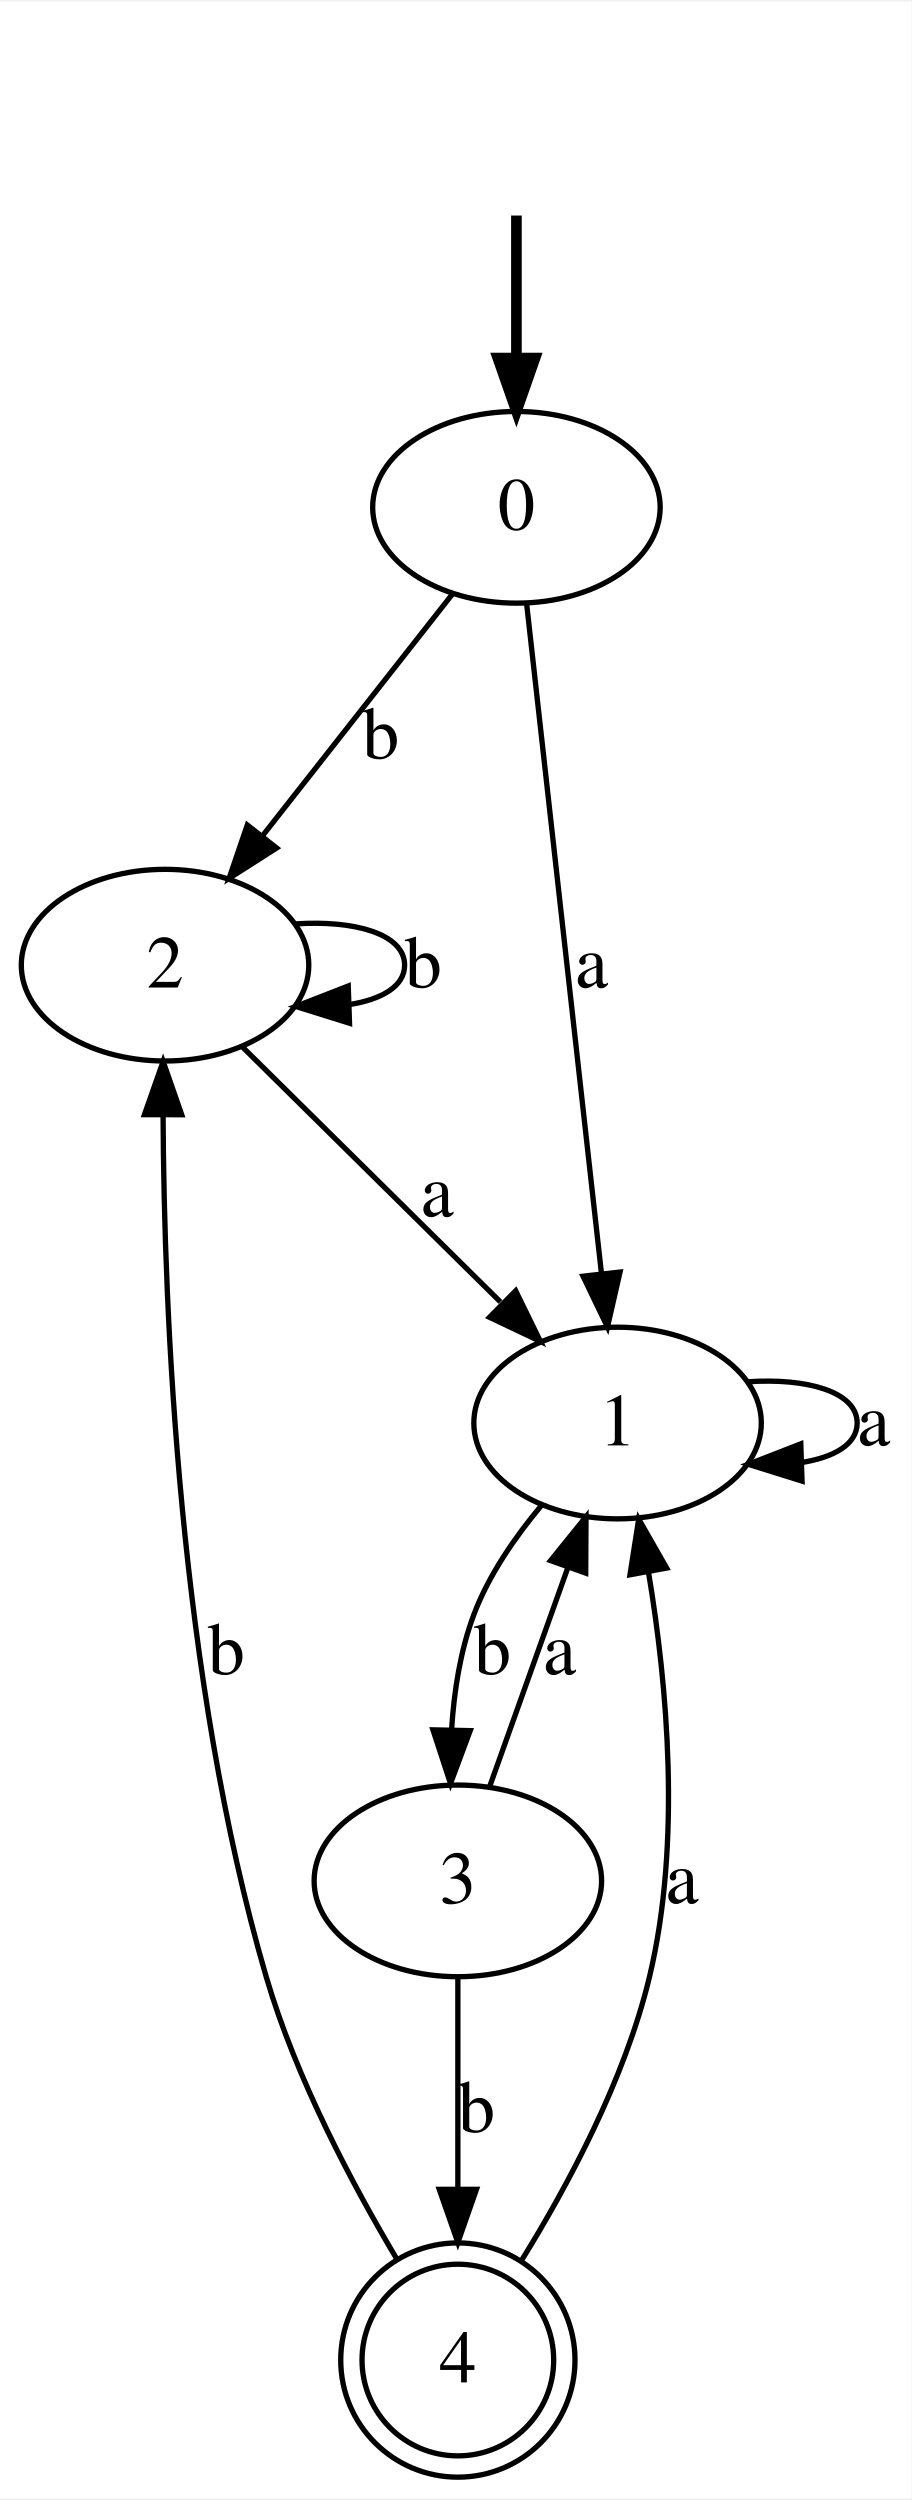
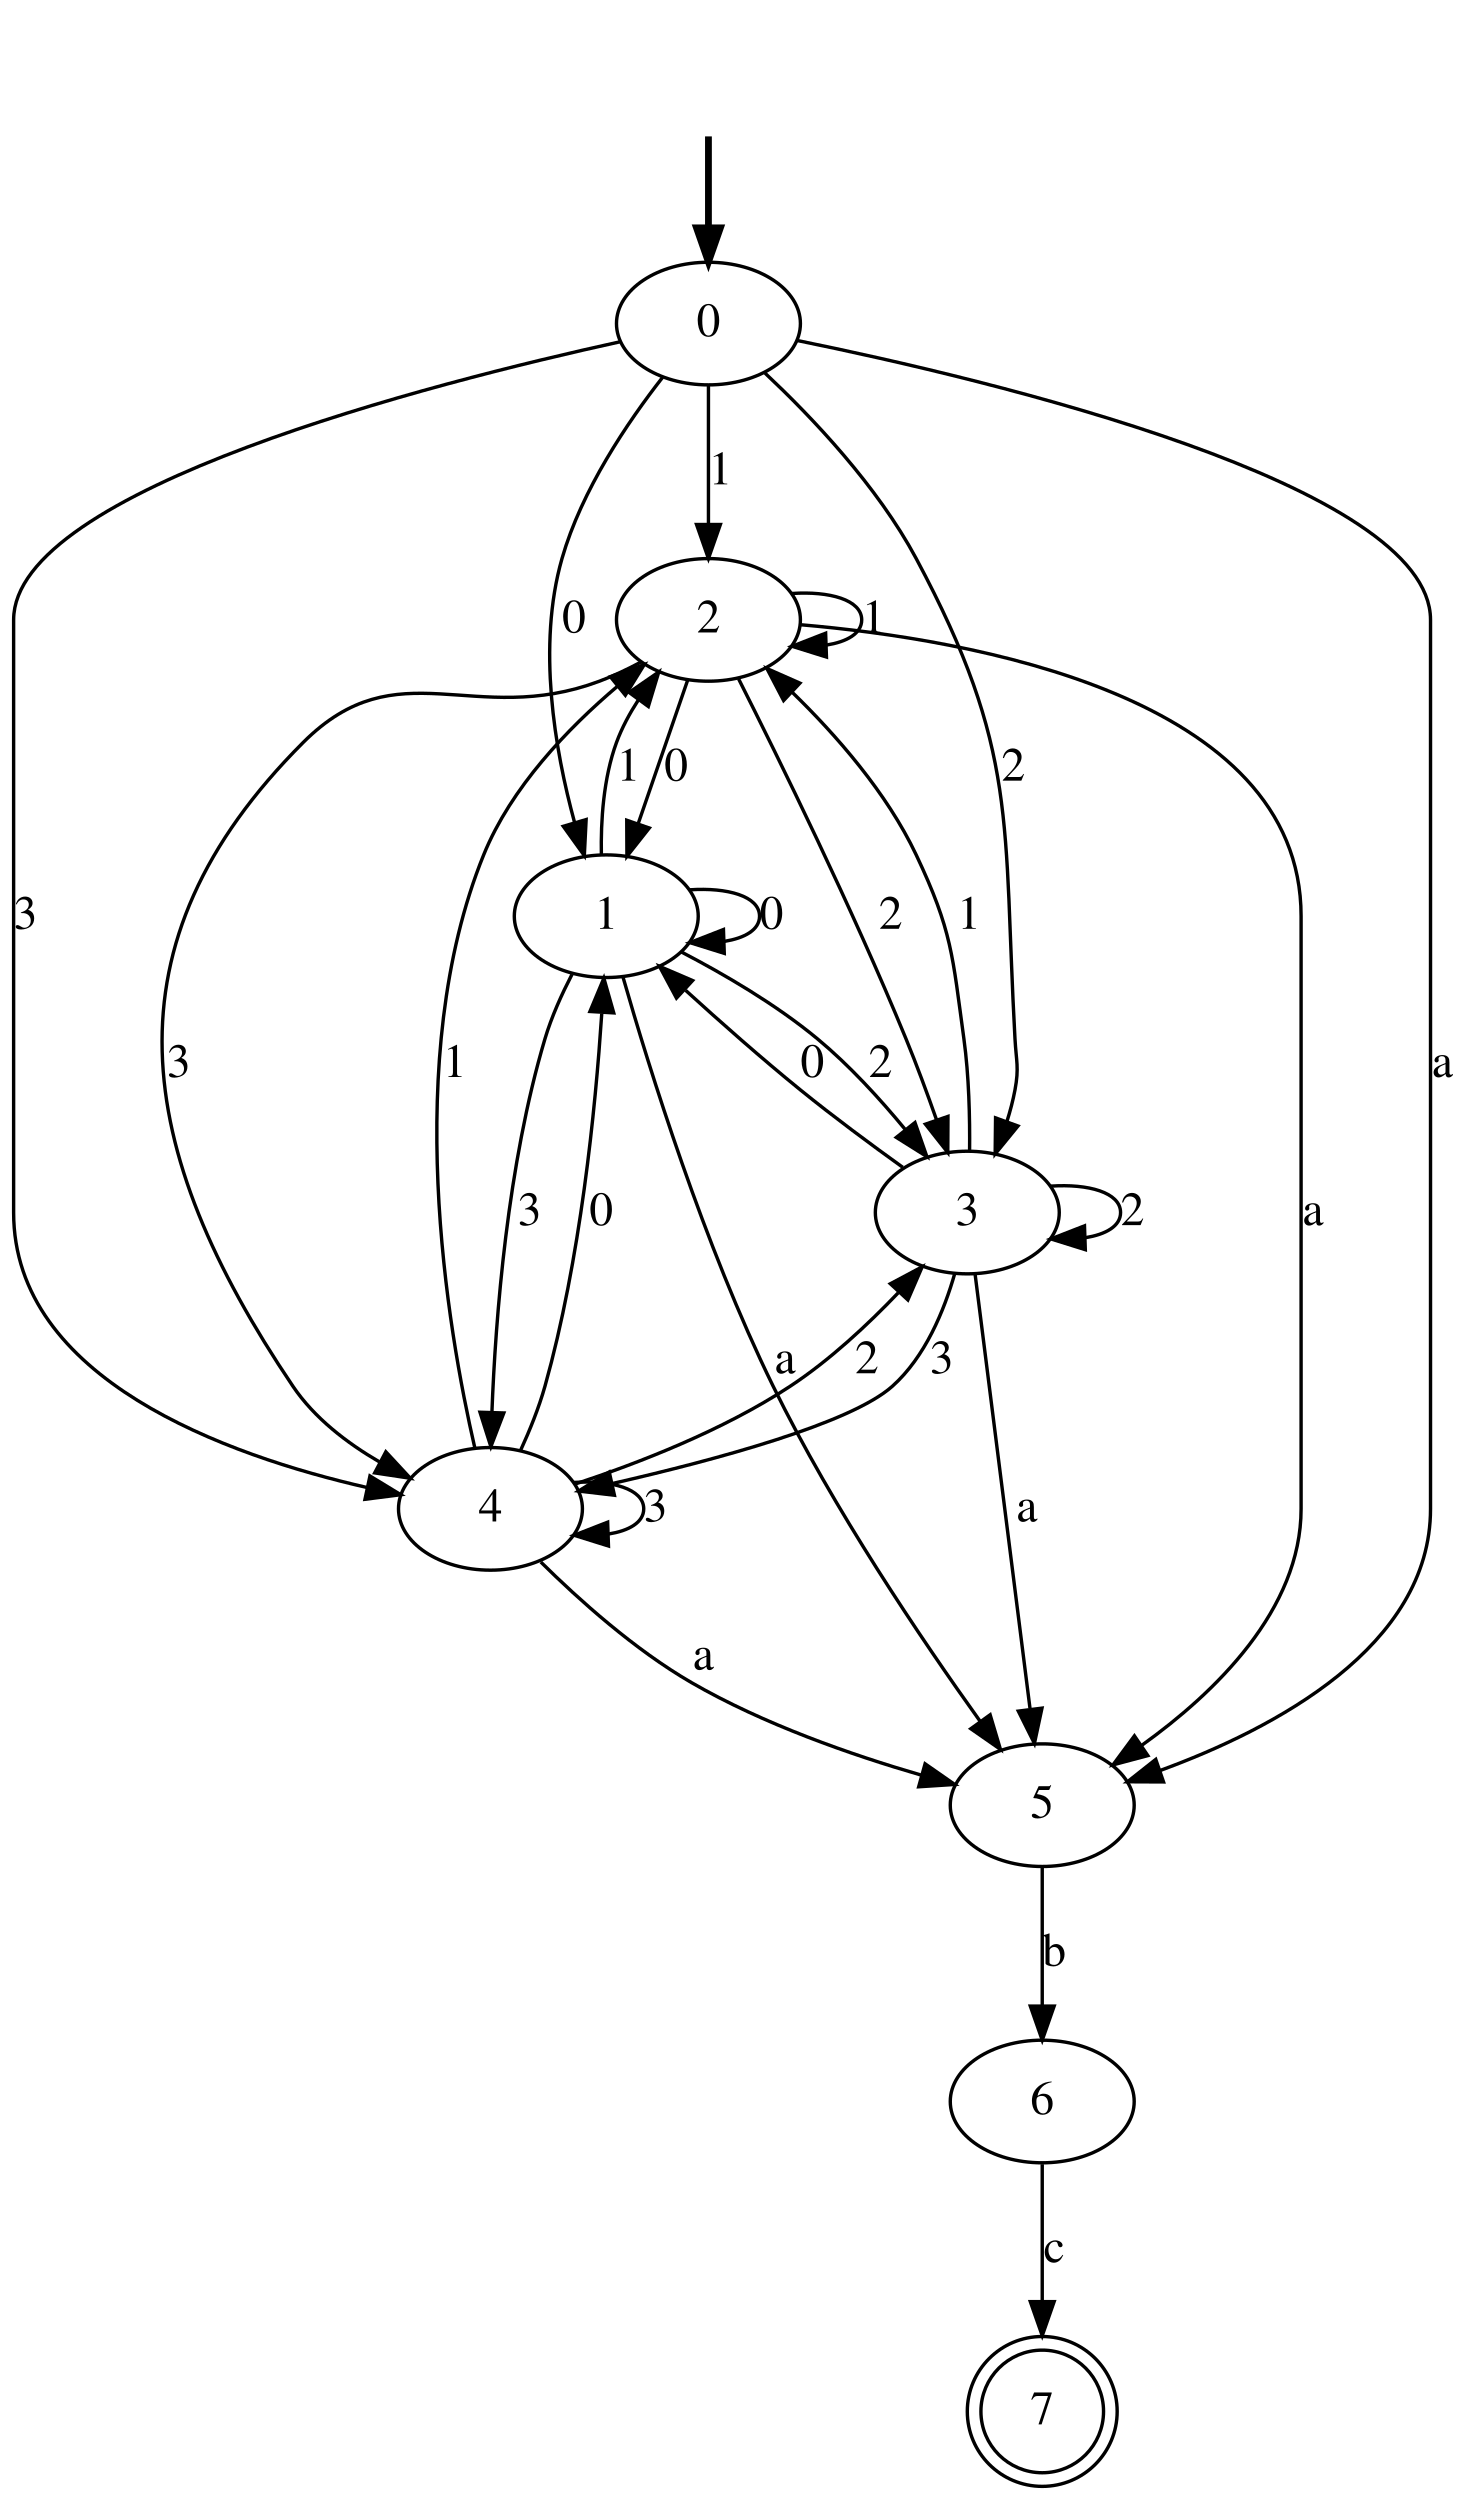
- <svg xmlns="http://www.w3.org/2000/svg" width="171pt" height="469pt" viewBox="0.00 0.00 171.21 469.00">
-   <g id="graph0" class="graph" transform="scale(1 1) rotate(0) translate(4 465)">
-     <polygon fill="white" stroke="transparent" points="-4,4 -4,-465 167.21,-465 167.21,4 -4,4" />
+ <svg xmlns="http://www.w3.org/2000/svg" width="431pt" height="734pt" viewBox="0.00 0.00 431.00 734.00">
+   <g id="graph0" class="graph" transform="scale(1 1) rotate(0) translate(4 730)">
+     <polygon fill="#ffffff" stroke="transparent" points="-4,4 -4,-730 427,-730 427,4 -4,4" />
    <g id="node1" class="node">
</g>
-     <g id="node4" class="node">
-       <ellipse fill="none" stroke="black" cx="93" cy="-370" rx="27" ry="18" />
-       <text text-anchor="middle" x="93" y="-365.8" font-family="Times,serif" font-size="14.00">0</text>
+     <g id="node9" class="node">
+       <ellipse fill="none" stroke="#000000" cx="204" cy="-635" rx="27" ry="18" />
+       <text text-anchor="middle" x="204" y="-631.3" font-family="Times,serif" font-size="14.00" fill="#000000">0</text>
    </g>
    <g id="edge1" class="edge">
-       <path fill="none" stroke="black" stroke-width="2" d="M93,-424.81C93,-416.79 93,-407.05 93,-398.07" />
-       <polygon fill="black" stroke="black" stroke-width="2" points="96.5,-398.03 93,-388.03 89.5,-398.03 96.5,-398.03" />
+       <path fill="none" stroke="#000000" stroke-width="2" d="M204,-689.955C204,-681.883 204,-672.176 204,-663.182" />
+       <polygon fill="#000000" stroke="#000000" stroke-width="2" points="207.5,-663.09 204,-653.09 200.5,-663.09 207.5,-663.09" />
    </g>
    <g id="node2" class="node">
-       <ellipse fill="none" stroke="black" cx="27" cy="-284" rx="27" ry="18" />
-       <text text-anchor="middle" x="27" y="-279.8" font-family="Times,serif" font-size="14.00">2</text>
+       <ellipse fill="none" stroke="#000000" cx="302" cy="-113" rx="27" ry="18" />
+       <text text-anchor="middle" x="302" y="-109.3" font-family="Times,serif" font-size="14.00" fill="#000000">6</text>
+     </g>
+     <g id="node5" class="node">
+       <ellipse fill="none" stroke="#000000" cx="302" cy="-22" rx="18" ry="18" />
+       <ellipse fill="none" stroke="#000000" cx="302" cy="-22" rx="22" ry="22" />
+       <text text-anchor="middle" x="302" y="-18.3" font-family="Times,serif" font-size="14.00" fill="#000000">7</text>
+     </g>
+     <g id="edge28" class="edge">
+       <path fill="none" stroke="#000000" d="M302,-94.585C302,-83.111 302,-68.023 302,-54.577" />
+       <polygon fill="#000000" stroke="#000000" points="305.5,-54.246 302,-44.246 298.5,-54.247 305.5,-54.246" />
+       <text text-anchor="middle" x="305.5" y="-65.8" font-family="Times,serif" font-size="14.00" fill="#000000">c</text>
+     </g>
+     <g id="node3" class="node">
+       <ellipse fill="none" stroke="#000000" cx="204" cy="-548" rx="27" ry="18" />
+       <text text-anchor="middle" x="204" y="-544.3" font-family="Times,serif" font-size="14.00" fill="#000000">2</text>
+     </g>
+     <g id="edge13" class="edge">
+       <path fill="none" stroke="#000000" d="M228.532,-555.752C239.508,-556.49 249,-553.906 249,-548 249,-544.032 244.715,-541.563 238.574,-540.594" />
+       <polygon fill="#000000" stroke="#000000" points="238.647,-537.095 228.532,-540.248 238.406,-544.091 238.647,-537.095" />
+       <text text-anchor="middle" x="252.5" y="-544.3" font-family="Times,serif" font-size="14.00" fill="#000000">1</text>
+     </g>
+     <g id="node4" class="node">
+       <ellipse fill="none" stroke="#000000" cx="302" cy="-200" rx="27" ry="18" />
+       <text text-anchor="middle" x="302" y="-196.3" font-family="Times,serif" font-size="14.00" fill="#000000">5</text>
+     </g>
+     <g id="edge16" class="edge">
+       <path fill="none" stroke="#000000" d="M231.188,-546.565C280.125,-542.361 378,-525.846 378,-461 378,-461 378,-461 378,-287 378,-257.387 352.716,-232.991 331.316,-217.646" />
+       <polygon fill="#000000" stroke="#000000" points="333.004,-214.561 322.767,-211.829 329.066,-220.349 333.004,-214.561" />
+       <text text-anchor="middle" x="381.5" y="-370.3" font-family="Times,serif" font-size="14.00" fill="#000000">a</text>
+     </g>
+     <g id="node6" class="node">
+       <ellipse fill="none" stroke="#000000" cx="174" cy="-461" rx="27" ry="18" />
+       <text text-anchor="middle" x="174" y="-457.3" font-family="Times,serif" font-size="14.00" fill="#000000">1</text>
+     </g>
+     <g id="edge12" class="edge">
+       <path fill="none" stroke="#000000" d="M197.929,-530.394C193.741,-518.248 188.092,-501.867 183.335,-488.071" />
+       <polygon fill="#000000" stroke="#000000" points="186.631,-486.892 180.062,-478.58 180.013,-489.174 186.631,-486.892" />
+       <text text-anchor="middle" x="194.5" y="-500.8" font-family="Times,serif" font-size="14.00" fill="#000000">0</text>
+     </g>
+     <g id="node7" class="node">
+       <ellipse fill="none" stroke="#000000" cx="140" cy="-287" rx="27" ry="18" />
+       <text text-anchor="middle" x="140" y="-283.3" font-family="Times,serif" font-size="14.00" fill="#000000">4</text>
+     </g>
+     <g id="edge15" class="edge">
+       <path fill="none" stroke="#000000" d="M184.142,-535.594C180.22,-533.502 176.059,-531.52 172,-530 135.021,-516.157 112.921,-539.92 85,-512 25.596,-452.596 35.049,-392.666 82,-323 88.274,-313.69 97.846,-306.341 107.417,-300.776" />
+       <polygon fill="#000000" stroke="#000000" points="109.28,-303.75 116.484,-295.982 106.008,-297.562 109.28,-303.75" />
+       <text text-anchor="middle" x="48.5" y="-413.8" font-family="Times,serif" font-size="14.00" fill="#000000">3</text>
+     </g>
+     <g id="node8" class="node">
+       <ellipse fill="none" stroke="#000000" cx="280" cy="-374" rx="27" ry="18" />
+       <text text-anchor="middle" x="280" y="-370.3" font-family="Times,serif" font-size="14.00" fill="#000000">3</text>
+     </g>
+     <g id="edge14" class="edge">
+       <path fill="none" stroke="#000000" d="M212.824,-530.732C224.713,-507.157 246.204,-463.433 262,-425 265.127,-417.392 268.222,-409.018 270.94,-401.293" />
+       <polygon fill="#000000" stroke="#000000" points="274.321,-402.227 274.268,-391.632 267.702,-399.947 274.321,-402.227" />
+       <text text-anchor="middle" x="257.5" y="-457.3" font-family="Times,serif" font-size="14.00" fill="#000000">2</text>
+     </g>
+     <g id="edge27" class="edge">
+       <path fill="none" stroke="#000000" d="M302,-181.974C302,-170.192 302,-154.561 302,-141.158" />
+       <polygon fill="#000000" stroke="#000000" points="305.5,-141.003 302,-131.003 298.5,-141.003 305.5,-141.003" />
+       <text text-anchor="middle" x="305.5" y="-152.8" font-family="Times,serif" font-size="14.00" fill="#000000">b</text>
+     </g>
+     <g id="edge8" class="edge">
+       <path fill="none" stroke="#000000" d="M172.561,-478.979C172.369,-488.988 173.156,-501.506 177,-512 178.585,-516.326 180.872,-520.569 183.454,-524.538" />
+       <polygon fill="#000000" stroke="#000000" points="180.698,-526.698 189.419,-532.714 186.353,-522.573 180.698,-526.698" />
+       <text text-anchor="middle" x="180.5" y="-500.8" font-family="Times,serif" font-size="14.00" fill="#000000">1</text>
+     </g>
+     <g id="edge11" class="edge">
+       <path fill="none" stroke="#000000" d="M178.934,-443.044C186.63,-416.193 202.734,-364.314 223,-323 240.62,-287.081 266.496,-248.758 283.778,-224.612" />
+       <polygon fill="#000000" stroke="#000000" points="286.702,-226.543 289.726,-216.389 281.03,-222.441 286.702,-226.543" />
+       <text text-anchor="middle" x="226.5" y="-326.8" font-family="Times,serif" font-size="14.00" fill="#000000">a</text>
    </g>
    <g id="edge7" class="edge">
-       <path fill="none" stroke="black" d="M51.53,-291.75C62.51,-292.49 72,-289.91 72,-284 72,-280.03 67.72,-277.56 61.57,-276.59" />
-       <polygon fill="black" stroke="black" points="61.65,-273.09 51.53,-276.25 61.41,-280.09 61.65,-273.09" />
-       <text text-anchor="middle" x="75.5" y="-279.8" font-family="Times,serif" font-size="14.00">b</text>
+       <path fill="none" stroke="#000000" d="M198.532,-468.752C209.508,-469.49 219,-466.906 219,-461 219,-457.032 214.715,-454.563 208.574,-453.594" />
+       <polygon fill="#000000" stroke="#000000" points="208.647,-450.095 198.532,-453.248 208.406,-457.091 208.647,-450.095" />
+       <text text-anchor="middle" x="222.5" y="-457.3" font-family="Times,serif" font-size="14.00" fill="#000000">0</text>
    </g>
-     <g id="node6" class="node">
-       <ellipse fill="none" stroke="black" cx="112" cy="-198" rx="27" ry="18" />
-       <text text-anchor="middle" x="112" y="-193.8" font-family="Times,serif" font-size="14.00">1</text>
+     <g id="edge10" class="edge">
+       <path fill="none" stroke="#000000" d="M163.94,-443.925C160.925,-438.099 157.915,-431.429 156,-425 145.009,-388.106 141.504,-343.574 140.422,-315.269" />
+       <polygon fill="#000000" stroke="#000000" points="143.921,-315.153 140.116,-305.265 136.924,-315.368 143.921,-315.153" />
+       <text text-anchor="middle" x="151.5" y="-370.3" font-family="Times,serif" font-size="14.00" fill="#000000">3</text>
+     </g>
+     <g id="edge9" class="edge">
+       <path fill="none" stroke="#000000" d="M196.095,-450.477C208.48,-444.031 223.834,-435.093 236,-425 245.371,-417.226 254.399,-407.339 261.811,-398.343" />
+       <polygon fill="#000000" stroke="#000000" points="264.632,-400.42 268.128,-390.419 259.158,-396.057 264.632,-400.42" />
+       <text text-anchor="middle" x="254.5" y="-413.8" font-family="Times,serif" font-size="14.00" fill="#000000">2</text>
+     </g>
+     <g id="edge23" class="edge">
+       <path fill="none" stroke="#000000" d="M135.43,-304.784C127.38,-339.708 113.704,-419.067 138,-479 146.04,-498.832 162.754,-516.209 177.35,-528.563" />
+       <polygon fill="#000000" stroke="#000000" points="175.197,-531.323 185.172,-534.894 179.601,-525.882 175.197,-531.323" />
+       <text text-anchor="middle" x="129.5" y="-413.8" font-family="Times,serif" font-size="14.00" fill="#000000">1</text>
+     </g>
+     <g id="edge26" class="edge">
+       <path fill="none" stroke="#000000" d="M154.779,-271.395C166.026,-260.267 182.359,-245.628 199,-236 220.04,-223.827 245.866,-214.812 266.394,-208.848" />
+       <polygon fill="#000000" stroke="#000000" points="267.605,-212.144 276.296,-206.086 265.724,-205.402 267.605,-212.144" />
+       <text text-anchor="middle" x="202.5" y="-239.8" font-family="Times,serif" font-size="14.00" fill="#000000">a</text>
+     </g>
+     <g id="edge22" class="edge">
+       <path fill="none" stroke="#000000" d="M148.856,-304.202C151.53,-310.036 154.224,-316.679 156,-323 166.387,-359.962 170.815,-404.209 172.679,-432.456" />
+       <polygon fill="#000000" stroke="#000000" points="169.207,-433.029 173.294,-442.804 176.194,-432.614 169.207,-433.029" />
+       <text text-anchor="middle" x="172.5" y="-370.3" font-family="Times,serif" font-size="14.00" fill="#000000">0</text>
+     </g>
+     <g id="edge25" class="edge">
+       <path fill="none" stroke="#000000" d="M164.532,-294.752C175.508,-295.49 185,-292.906 185,-287 185,-283.032 180.715,-280.563 174.574,-279.594" />
+       <polygon fill="#000000" stroke="#000000" points="174.647,-276.095 164.532,-279.248 174.406,-283.091 174.647,-276.095" />
+       <text text-anchor="middle" x="188.5" y="-283.3" font-family="Times,serif" font-size="14.00" fill="#000000">3</text>
+     </g>
+     <g id="edge24" class="edge">
+       <path fill="none" stroke="#000000" d="M164.775,-294.266C183.134,-300.312 208.281,-310.024 228,-323 239.554,-330.603 250.727,-341.018 259.736,-350.456" />
+       <polygon fill="#000000" stroke="#000000" points="257.403,-353.09 266.755,-358.07 262.55,-348.345 257.403,-353.09" />
+       <text text-anchor="middle" x="250.5" y="-326.8" font-family="Times,serif" font-size="14.00" fill="#000000">2</text>
+     </g>
+     <g id="edge18" class="edge">
+       <path fill="none" stroke="#000000" d="M280.67,-392.018C280.777,-401.815 280.496,-414.121 279,-425 275.623,-449.562 275.588,-456.581 265,-479 256.381,-497.25 241.431,-514.278 228.489,-526.852" />
+       <polygon fill="#000000" stroke="#000000" points="226.067,-524.325 221.164,-533.717 230.854,-529.433 226.067,-524.325" />
+       <text text-anchor="middle" x="280.5" y="-457.3" font-family="Times,serif" font-size="14.00" fill="#000000">1</text>
+     </g>
+     <g id="edge21" class="edge">
+       <path fill="none" stroke="#000000" d="M282.272,-356.034C286.092,-325.818 293.833,-264.593 298.4,-228.471" />
+       <polygon fill="#000000" stroke="#000000" points="301.926,-228.489 299.708,-218.129 294.981,-227.611 301.926,-228.489" />
+       <text text-anchor="middle" x="297.5" y="-283.3" font-family="Times,serif" font-size="14.00" fill="#000000">a</text>
+     </g>
+     <g id="edge17" class="edge">
+       <path fill="none" stroke="#000000" d="M261.066,-387.262C251.838,-393.889 240.672,-402.151 231,-410 219.61,-419.244 207.436,-430.007 197.276,-439.256" />
+       <polygon fill="#000000" stroke="#000000" points="194.612,-436.95 189.613,-446.291 199.346,-442.107 194.612,-436.95" />
+       <text text-anchor="middle" x="234.5" y="-413.8" font-family="Times,serif" font-size="14.00" fill="#000000">0</text>
+     </g>
+     <g id="edge20" class="edge">
+       <path fill="none" stroke="#000000" d="M276.334,-356.161C273.207,-345.185 267.63,-331.615 258,-323 245.791,-312.078 206.043,-301.355 176.025,-294.493" />
+       <polygon fill="#000000" stroke="#000000" points="176.396,-290.99 165.874,-292.233 174.874,-297.822 176.396,-290.99" />
+       <text text-anchor="middle" x="272.5" y="-326.8" font-family="Times,serif" font-size="14.00" fill="#000000">3</text>
+     </g>
+     <g id="edge19" class="edge">
+       <path fill="none" stroke="#000000" d="M304.533,-381.752C315.508,-382.49 325,-379.906 325,-374 325,-370.032 320.715,-367.563 314.574,-366.594" />
+       <polygon fill="#000000" stroke="#000000" points="314.647,-363.095 304.533,-366.248 314.406,-370.091 314.647,-363.095" />
+       <text text-anchor="middle" x="328.5" y="-370.3" font-family="Times,serif" font-size="14.00" fill="#000000">2</text>
+     </g>
+     <g id="edge3" class="edge">
+       <path fill="none" stroke="#000000" d="M204,-616.973C204,-605.192 204,-589.561 204,-576.158" />
+       <polygon fill="#000000" stroke="#000000" points="207.5,-576.003 204,-566.003 200.5,-576.003 207.5,-576.003" />
+       <text text-anchor="middle" x="207.5" y="-587.8" font-family="Times,serif" font-size="14.00" fill="#000000">1</text>
    </g>
    <g id="edge6" class="edge">
-       <path fill="none" stroke="black" d="M41.42,-268.75C54.73,-255.6 74.69,-235.87 89.99,-220.75" />
-       <polygon fill="black" stroke="black" points="92.86,-222.84 97.51,-213.32 87.94,-217.86 92.86,-222.84" />
-       <text text-anchor="middle" x="78.11" y="-236.8" font-family="Times,serif" font-size="14.00">a</text>
-     </g>
-     <g id="node3" class="node">
-       <ellipse fill="none" stroke="black" cx="82" cy="-22" rx="18" ry="18" />
-       <ellipse fill="none" stroke="black" cx="82" cy="-22" rx="22" ry="22" />
-       <text text-anchor="middle" x="82" y="-17.8" font-family="Times,serif" font-size="14.00">4</text>
-     </g>
-     <g id="edge11" class="edge">
-       <path fill="none" stroke="black" d="M70.57,-40.91C62.28,-54.82 51.59,-74.9 46,-94 29.64,-149.88 26.81,-218.59 26.63,-255.85" />
-       <polygon fill="black" stroke="black" points="23.13,-255.92 26.64,-265.92 30.13,-255.91 23.13,-255.92" />
-       <text text-anchor="middle" x="38.5" y="-150.8" font-family="Times,serif" font-size="14.00">b</text>
-     </g>
-     <g id="edge10" class="edge">
-       <path fill="none" stroke="black" d="M93.99,-40.76C102.56,-54.6 113.37,-74.64 118,-94 124.03,-119.22 121.32,-148.85 117.83,-169.85" />
-       <polygon fill="black" stroke="black" points="114.33,-169.5 115.97,-179.96 121.22,-170.76 114.33,-169.5" />
-       <text text-anchor="middle" x="124.11" y="-107.8" font-family="Times,serif" font-size="14.00">a</text>
-     </g>
-     <g id="edge3" class="edge">
-       <path fill="none" stroke="black" d="M80.89,-353.59C70.94,-340.92 56.68,-322.77 45.32,-308.32" />
-       <polygon fill="black" stroke="black" points="47.96,-306.01 39.03,-300.31 42.45,-310.33 47.96,-306.01" />
-       <text text-anchor="middle" x="67.5" y="-322.8" font-family="Times,serif" font-size="14.00">b</text>
+       <path fill="none" stroke="#000000" d="M229.995,-630.043C286.606,-618.506 416,-587.784 416,-548 416,-548 416,-548 416,-287 416,-246.552 370.087,-222.404 336.536,-210.157" />
+       <polygon fill="#000000" stroke="#000000" points="337.613,-206.826 327.018,-206.874 335.33,-213.443 337.613,-206.826" />
+       <text text-anchor="middle" x="419.5" y="-413.8" font-family="Times,serif" font-size="14.00" fill="#000000">a</text>
    </g>
    <g id="edge2" class="edge">
-       <path fill="none" stroke="black" d="M94.93,-351.76C98.24,-322.16 105.02,-261.43 108.97,-226.11" />
-       <polygon fill="black" stroke="black" points="112.46,-226.36 110.1,-216.03 105.51,-225.58 112.46,-226.36" />
-       <text text-anchor="middle" x="107.11" y="-279.8" font-family="Times,serif" font-size="14.00">a</text>
-     </g>
-     <g id="node5" class="node">
-       <ellipse fill="none" stroke="black" cx="82" cy="-112" rx="27" ry="18" />
-       <text text-anchor="middle" x="82" y="-107.8" font-family="Times,serif" font-size="14.00">3</text>
-     </g>
-     <g id="edge9" class="edge">
-       <path fill="none" stroke="black" d="M82,-93.61C82,-82.39 82,-67.46 82,-54.23" />
-       <polygon fill="black" stroke="black" points="85.5,-54.07 82,-44.07 78.5,-54.07 85.5,-54.07" />
-       <text text-anchor="middle" x="85.5" y="-64.8" font-family="Times,serif" font-size="14.00">b</text>
-     </g>
-     <g id="edge8" class="edge">
-       <path fill="none" stroke="black" d="M88.02,-129.85C92.2,-141.57 97.87,-157.42 102.64,-170.78" />
-       <polygon fill="black" stroke="black" points="99.41,-172.16 106.07,-180.4 106.01,-169.81 99.41,-172.16" />
-       <text text-anchor="middle" x="101.11" y="-150.8" font-family="Times,serif" font-size="14.00">a</text>
+       <path fill="none" stroke="#000000" d="M190.566,-619.244C180.22,-606.008 166.746,-586.084 161,-566 153.662,-540.352 158.834,-510.01 164.684,-488.556" />
+       <polygon fill="#000000" stroke="#000000" points="168.09,-489.379 167.558,-478.797 161.375,-487.401 168.09,-489.379" />
+       <text text-anchor="middle" x="164.5" y="-544.3" font-family="Times,serif" font-size="14.00" fill="#000000">0</text>
    </g>
    <g id="edge5" class="edge">
-       <path fill="none" stroke="black" d="M97.71,-182.54C92.79,-176.65 87.8,-169.47 85,-162 82.46,-155.25 81.28,-147.6 80.82,-140.39" />
-       <polygon fill="black" stroke="black" points="84.32,-140.22 80.62,-130.3 77.32,-140.37 84.32,-140.22" />
-       <text text-anchor="middle" x="88.5" y="-150.8" font-family="Times,serif" font-size="14.00">b</text>
+       <path fill="none" stroke="#000000" d="M178.163,-629.679C123.27,-617.631 0,-586.31 0,-548 0,-548 0,-548 0,-374 0,-325.092 62.398,-302.711 103.88,-293.236" />
+       <polygon fill="#000000" stroke="#000000" points="104.618,-296.657 113.667,-291.148 103.157,-289.811 104.618,-296.657" />
+       <text text-anchor="middle" x="3.5" y="-457.3" font-family="Times,serif" font-size="14.00" fill="#000000">3</text>
    </g>
    <g id="edge4" class="edge">
-       <path fill="none" stroke="black" d="M136.53,-205.75C147.51,-206.49 157,-203.91 157,-198 157,-194.03 152.72,-191.56 146.57,-190.59" />
-       <polygon fill="black" stroke="black" points="146.65,-187.09 136.53,-190.25 146.41,-194.09 146.65,-187.09" />
-       <text text-anchor="middle" x="160.11" y="-193.8" font-family="Times,serif" font-size="14.00">a</text>
+       <path fill="none" stroke="#000000" d="M220.62,-620.443C234.435,-607.47 253.612,-587.289 265,-566 295.177,-509.586 290.462,-488.88 294,-425 294.369,-418.344 295.229,-416.552 294,-410 293.425,-406.935 292.597,-403.796 291.627,-400.711" />
+       <polygon fill="#000000" stroke="#000000" points="294.876,-399.404 288.179,-391.195 288.295,-401.789 294.876,-399.404" />
+       <text text-anchor="middle" x="293.5" y="-500.8" font-family="Times,serif" font-size="14.00" fill="#000000">2</text>
    </g>
  </g>
</svg>
